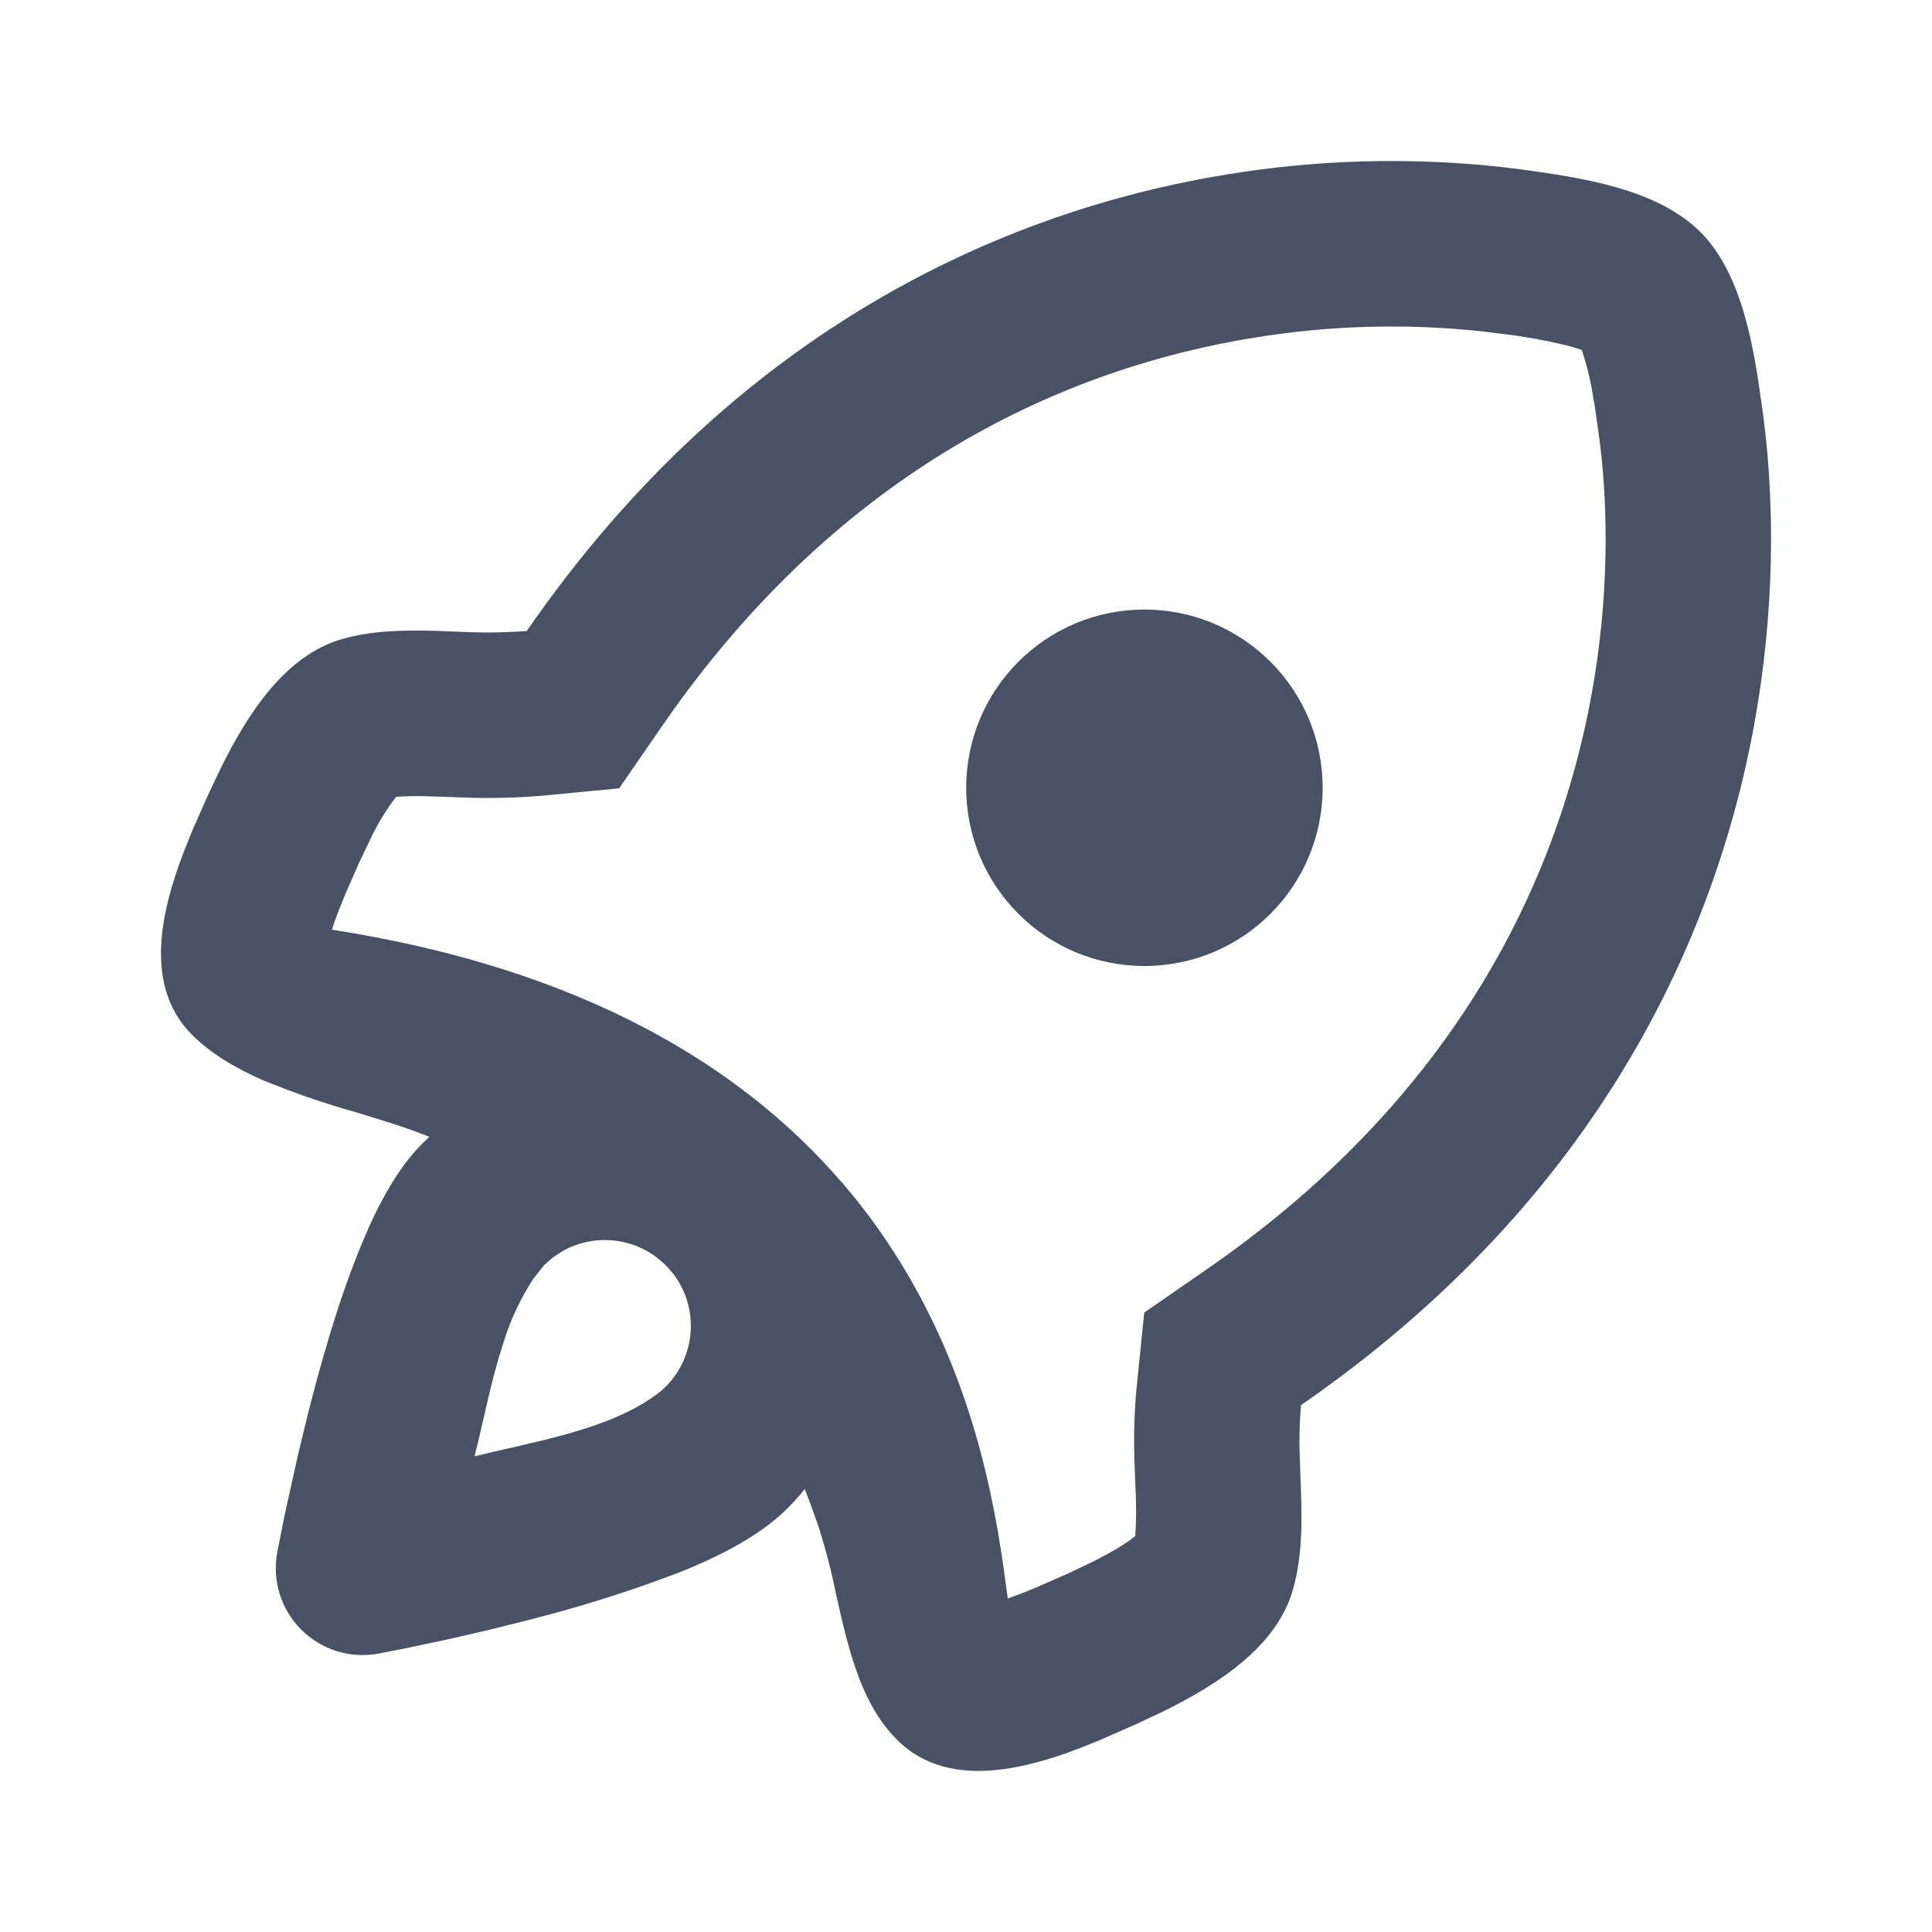
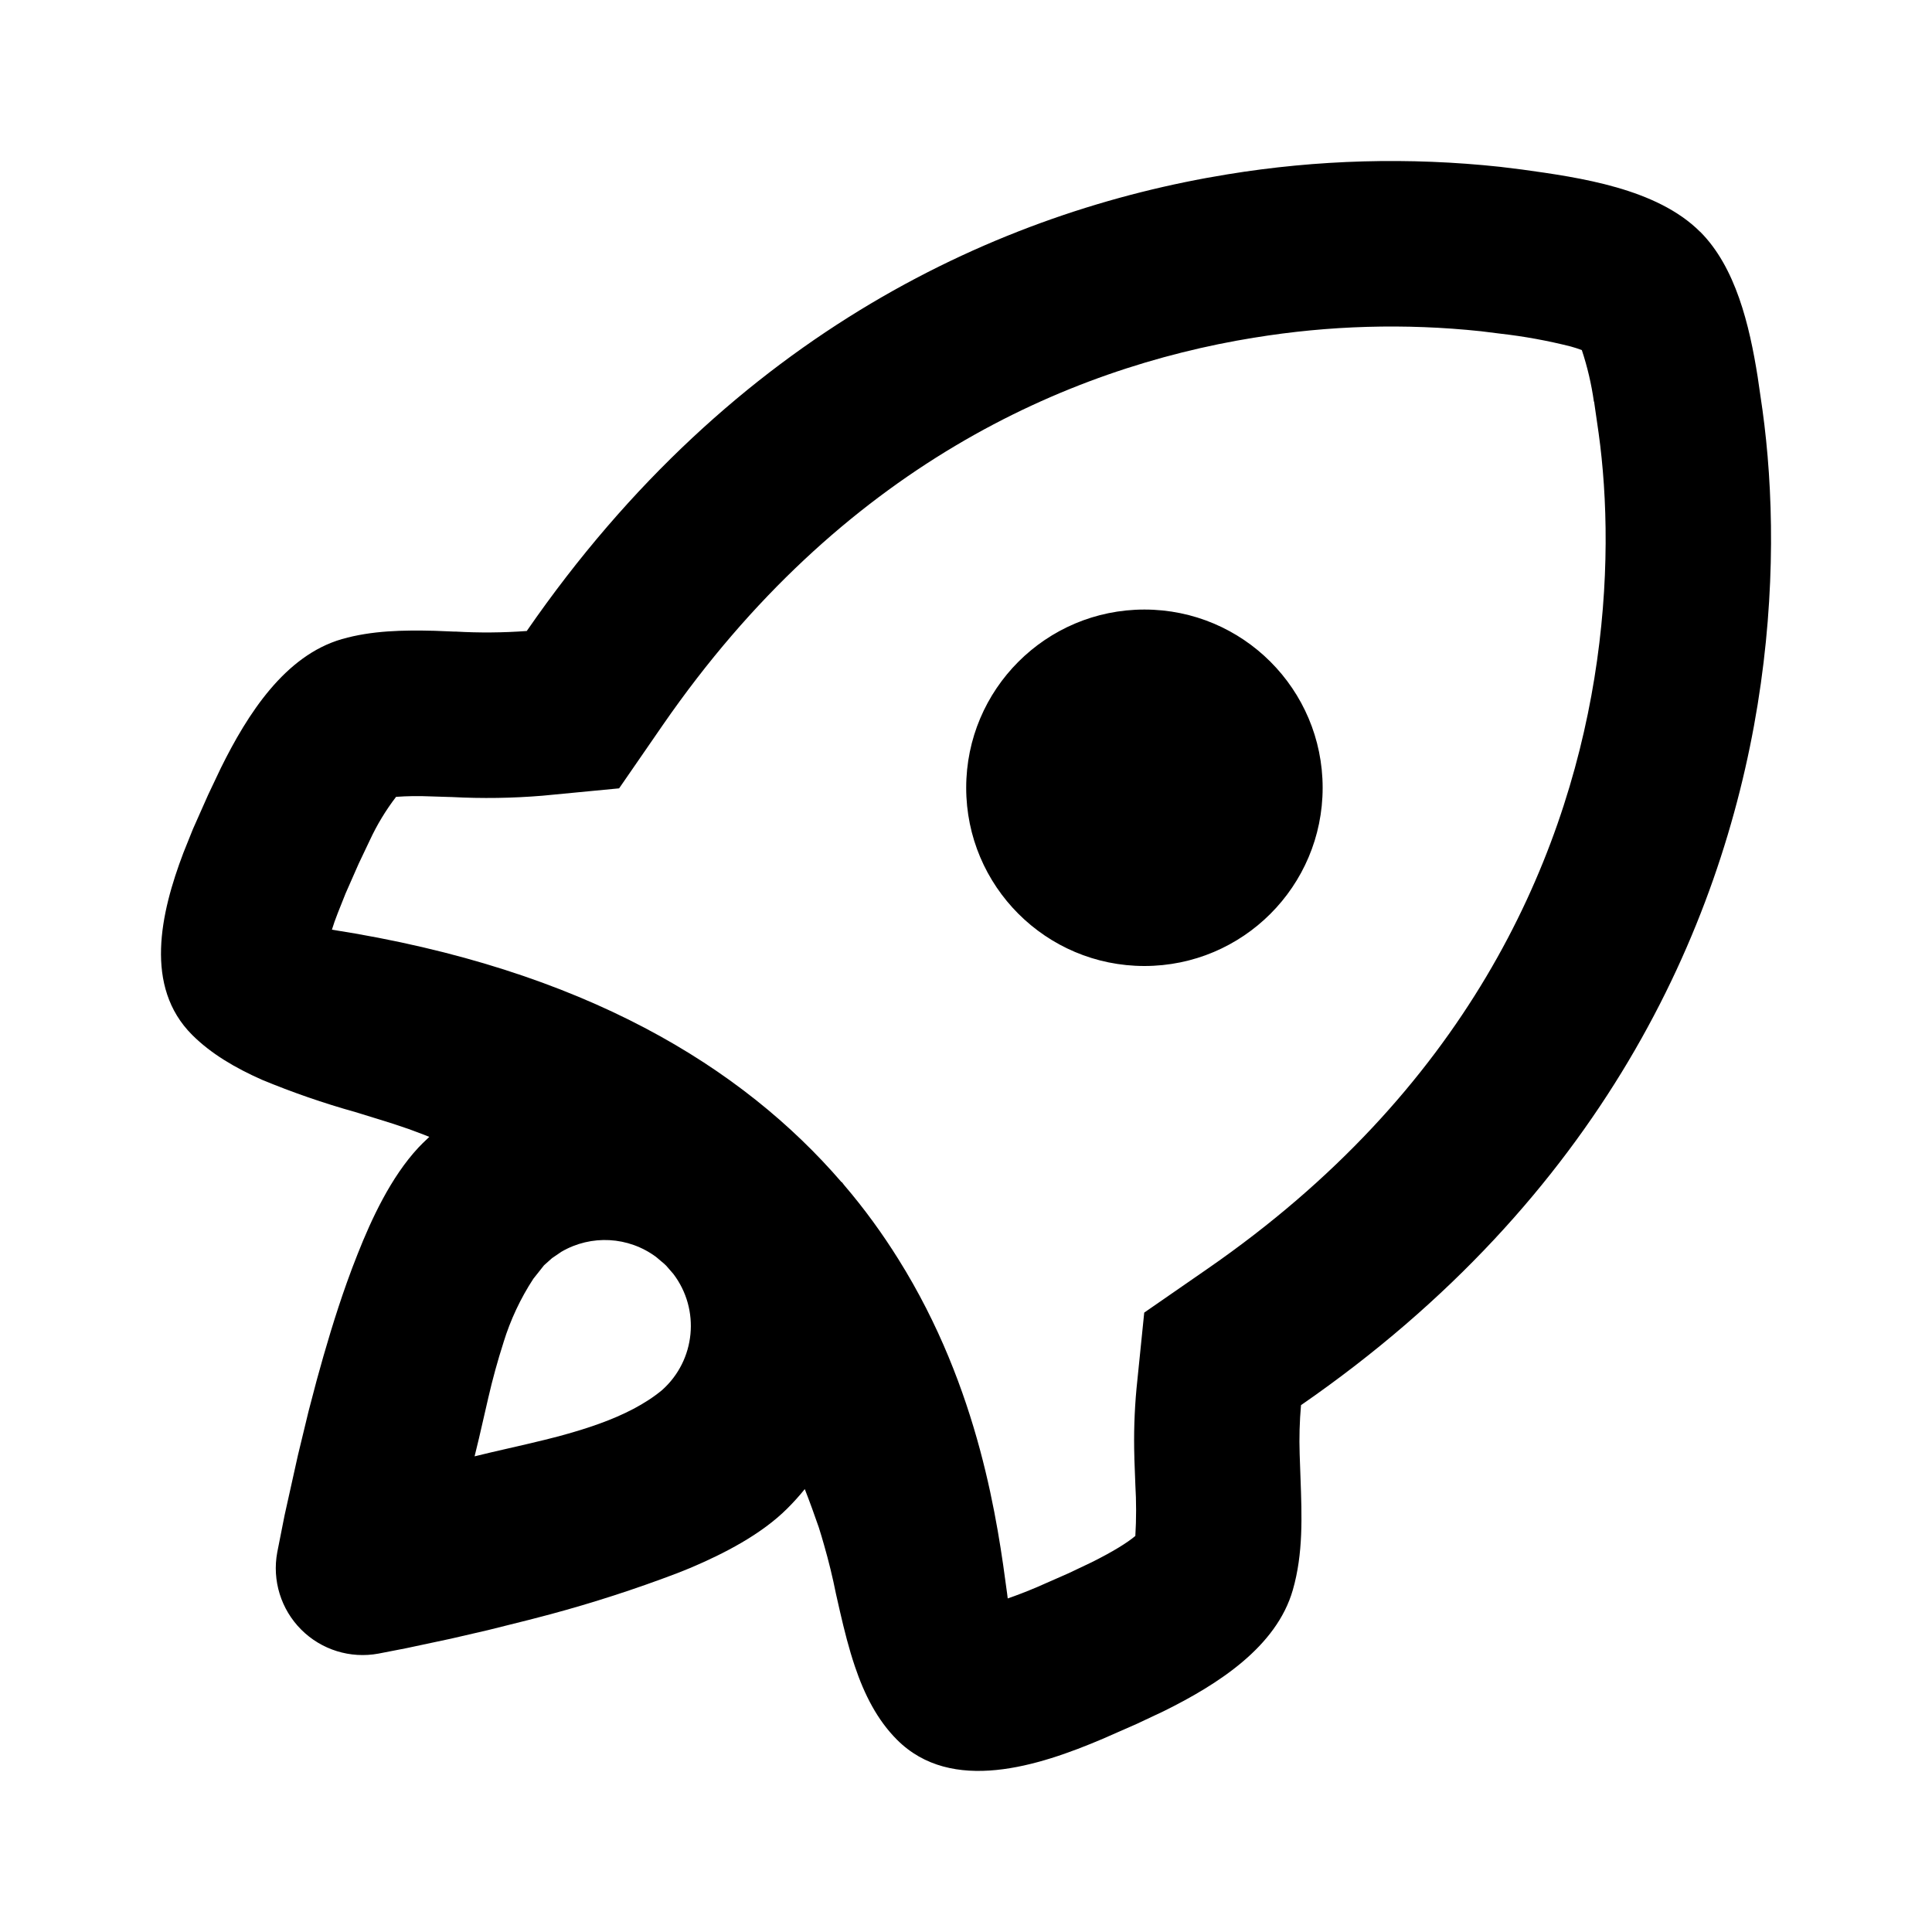
- <svg xmlns="http://www.w3.org/2000/svg" fill="none" viewBox="0 0 20 20">
-   <path fill="#485264" fill-rule="evenodd" d="M17.6 2.4c-.45-.45-1.244-.562-1.844-.645l-.227-.028c-.94-.101-1.89-.075-2.824.078-2.326.378-5.103 1.616-7.252 4.727a5.632 5.632 0 0 1-.736.006h-.02L4.5 6.53c-.326-.008-.65-.003-.961.086-.588.17-.975.772-1.253 1.335l-.131.276-.158.356-.098.244c-.24.63-.408 1.388.09 1.886.195.195.446.342.721.464a8.5 8.5 0 0 0 .968.335l.247.076c.1.03.197.062.295.096l.009.003.158.059.057.023-.071.068a1.475 1.475 0 0 0-.034.035l-.006.006c-.286.306-.488.742-.631 1.104a8.412 8.412 0 0 0-.112.297c-.118.33-.222.681-.312 1.011l-.084.32-.11.455-.138.621-.076.384a.899.899 0 0 0 1.048 1.048l.288-.056.46-.098.385-.089.424-.106.222-.058a13.744 13.744 0 0 0 1.31-.424l.137-.055c.347-.147.736-.346 1.007-.617.063-.063.124-.13.18-.2.052.133.1.266.145.396.02.061.037.122.055.184.048.167.089.335.123.505l.042.185c.044.191.092.383.154.566.097.288.23.553.436.759.564.564 1.463.274 2.13-.01l.355-.156.276-.13c.564-.279 1.167-.666 1.336-1.254.109-.378.094-.766.08-1.155l-.009-.253a4.178 4.178 0 0 1 .014-.506c3.11-2.15 4.35-4.926 4.727-7.252.191-1.18.162-2.24.05-3.051l-.05-.344c-.085-.534-.227-1.132-.595-1.5Zm-1.1 1.758a3.034 3.034 0 0 0-.125-.534 1.313 1.313 0 0 0-.114-.037 5.467 5.467 0 0 0-.73-.133l-.2-.025a8.794 8.794 0 0 0-2.35.067h-.002c-1.935.314-4.27 1.336-6.118 4.01l-.452.655-.792.076a6.905 6.905 0 0 1-.938.014L4.64 8.25l-.19-.006a3.022 3.022 0 0 0-.35.005 2.4 2.4 0 0 0-.272.45l-.115.242-.136.309-.08.201c-.025.063-.045.12-.061.173 2.618.408 4.253 1.428 5.276 2.614l.002-.002.023.03c.214.25.4.508.563.769.845 1.349 1.03 2.748 1.126 3.464l.006.048c.093-.032.194-.071.305-.118l.323-.142.242-.115c.22-.11.365-.2.451-.272a4.5 4.5 0 0 0 0-.532v-.002l-.01-.265v-.012a5.826 5.826 0 0 1 .022-.714l.08-.787.65-.45c2.674-1.848 3.696-4.183 4.01-6.118.161-.993.135-1.88.044-2.536l-.047-.326ZM6.854 14.39a.89.89 0 0 0 .116-1.203l-.073-.084-.021-.02-.084-.071a.891.891 0 0 0-.98-.054l-.097.066-.083.074-.111.14a2.61 2.61 0 0 0-.308.656l-.002.007a6.95 6.95 0 0 0-.156.568l-.096.417-.046.19.17-.041.373-.086c.245-.057.502-.122.743-.209l.011-.004c.243-.088.468-.2.644-.346ZM11.847 10a1.845 1.845 0 1 0 0-3.69 1.845 1.845 0 0 0 0 3.69Z" clip-rule="evenodd" />
+ <svg xmlns="http://www.w3.org/2000/svg" viewBox="0 0 20 20">
+   <path fill-rule="evenodd" d="M17.6 2.4c-.45-.45-1.244-.562-1.844-.645l-.227-.028c-.94-.101-1.89-.075-2.824.078-2.326.378-5.103 1.616-7.252 4.727a5.632 5.632 0 0 1-.736.006h-.02L4.5 6.53c-.326-.008-.65-.003-.961.086-.588.17-.975.772-1.253 1.335l-.131.276-.158.356-.098.244c-.24.63-.408 1.388.09 1.886.195.195.446.342.721.464a8.5 8.5 0 0 0 .968.335l.247.076c.1.03.197.062.295.096l.009.003.158.059.057.023-.071.068a1.475 1.475 0 0 0-.034.035l-.006.006c-.286.306-.488.742-.631 1.104a8.412 8.412 0 0 0-.112.297c-.118.33-.222.681-.312 1.011l-.084.32-.11.455-.138.621-.076.384a.899.899 0 0 0 1.048 1.048l.288-.056.46-.098.385-.089.424-.106.222-.058a13.744 13.744 0 0 0 1.31-.424l.137-.055c.347-.147.736-.346 1.007-.617.063-.063.124-.13.18-.2.052.133.1.266.145.396.02.061.037.122.055.184.048.167.089.335.123.505l.042.185c.044.191.092.383.154.566.097.288.23.553.436.759.564.564 1.463.274 2.13-.01l.355-.156.276-.13c.564-.279 1.167-.666 1.336-1.254.109-.378.094-.766.08-1.155l-.009-.253a4.178 4.178 0 0 1 .014-.506c3.11-2.15 4.35-4.926 4.727-7.252.191-1.18.162-2.24.05-3.051l-.05-.344c-.085-.534-.227-1.132-.595-1.5Zm-1.1 1.758a3.034 3.034 0 0 0-.125-.534 1.313 1.313 0 0 0-.114-.037 5.467 5.467 0 0 0-.73-.133l-.2-.025a8.794 8.794 0 0 0-2.35.067h-.002c-1.935.314-4.27 1.336-6.118 4.01l-.452.655-.792.076a6.905 6.905 0 0 1-.938.014L4.64 8.25l-.19-.006a3.022 3.022 0 0 0-.35.005 2.4 2.4 0 0 0-.272.45l-.115.242-.136.309-.08.201c-.025.063-.045.12-.061.173 2.618.408 4.253 1.428 5.276 2.614l.002-.002.023.03c.214.25.4.508.563.769.845 1.349 1.03 2.748 1.126 3.464l.006.048c.093-.032.194-.071.305-.118l.323-.142.242-.115c.22-.11.365-.2.451-.272a4.5 4.5 0 0 0 0-.532v-.002l-.01-.265v-.012a5.826 5.826 0 0 1 .022-.714l.08-.787.65-.45c2.674-1.848 3.696-4.183 4.01-6.118.161-.993.135-1.88.044-2.536l-.047-.326ZM6.854 14.39a.89.89 0 0 0 .116-1.203l-.073-.084-.021-.02-.084-.071a.891.891 0 0 0-.98-.054l-.097.066-.083.074-.111.14a2.61 2.61 0 0 0-.308.656l-.002.007a6.95 6.95 0 0 0-.156.568l-.096.417-.046.19.17-.041.373-.086c.245-.057.502-.122.743-.209l.011-.004c.243-.088.468-.2.644-.346ZM11.847 10a1.845 1.845 0 1 0 0-3.69 1.845 1.845 0 0 0 0 3.69Z" clip-rule="evenodd" />
</svg>
